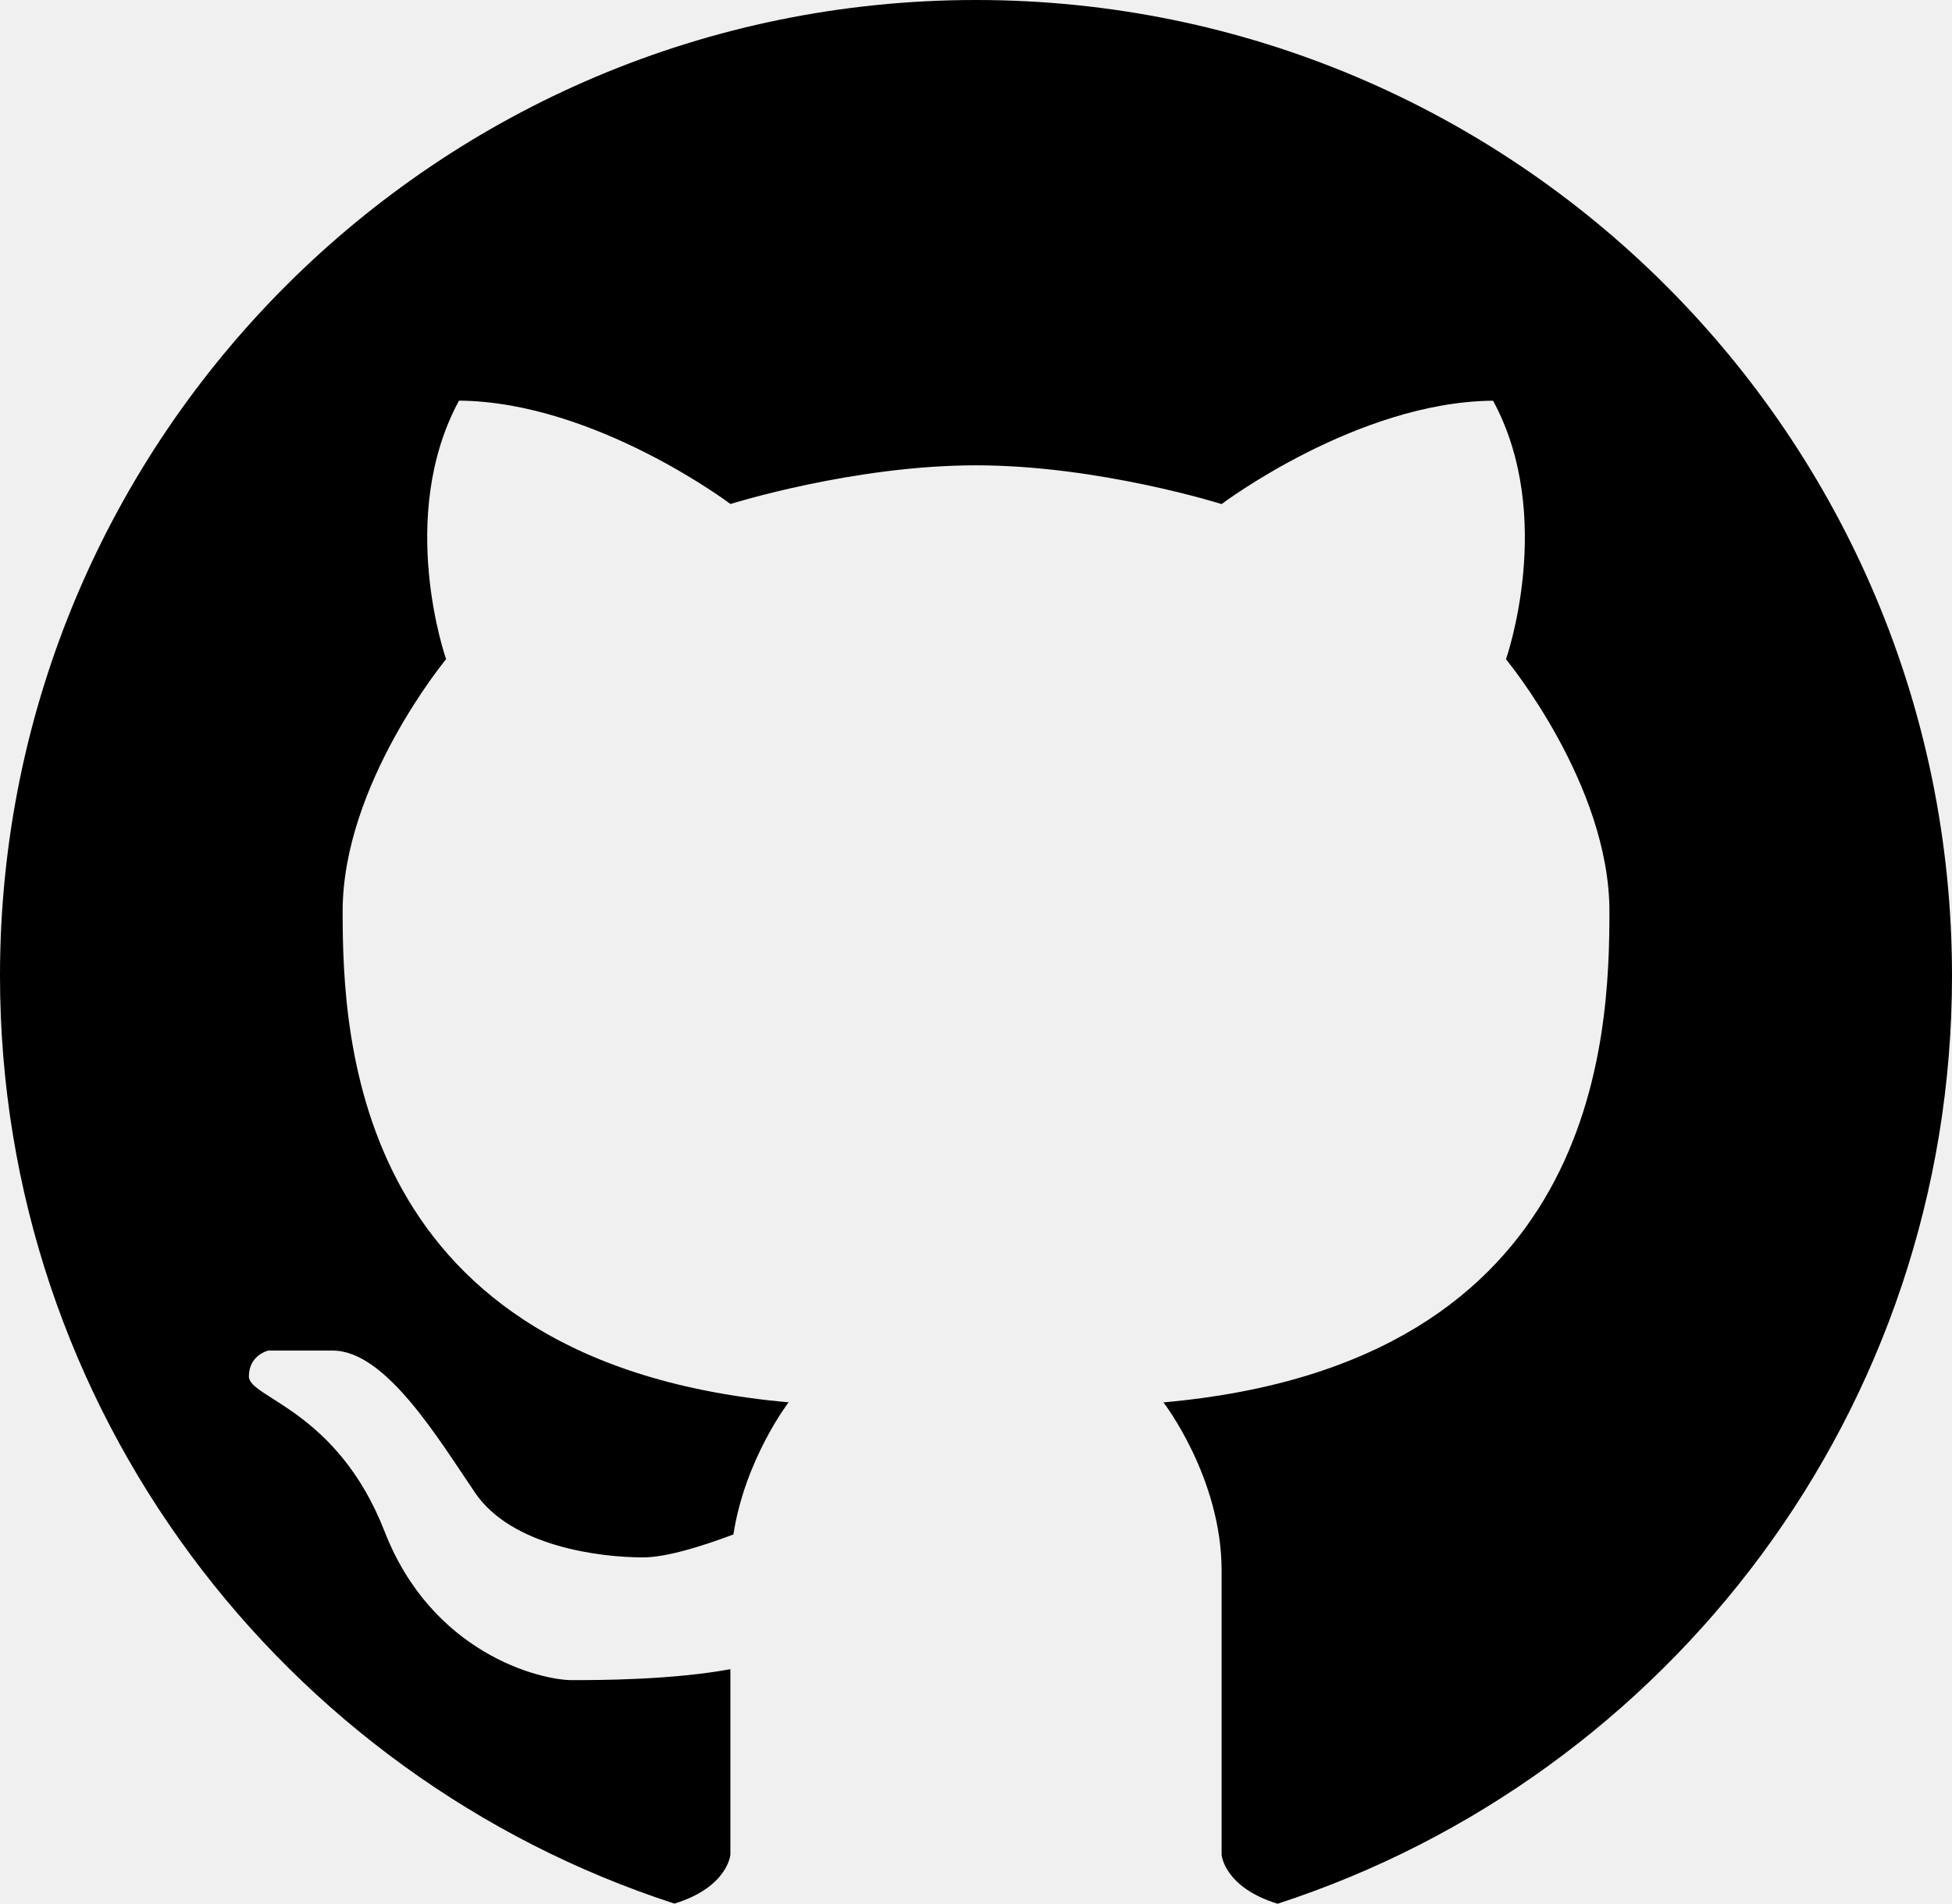
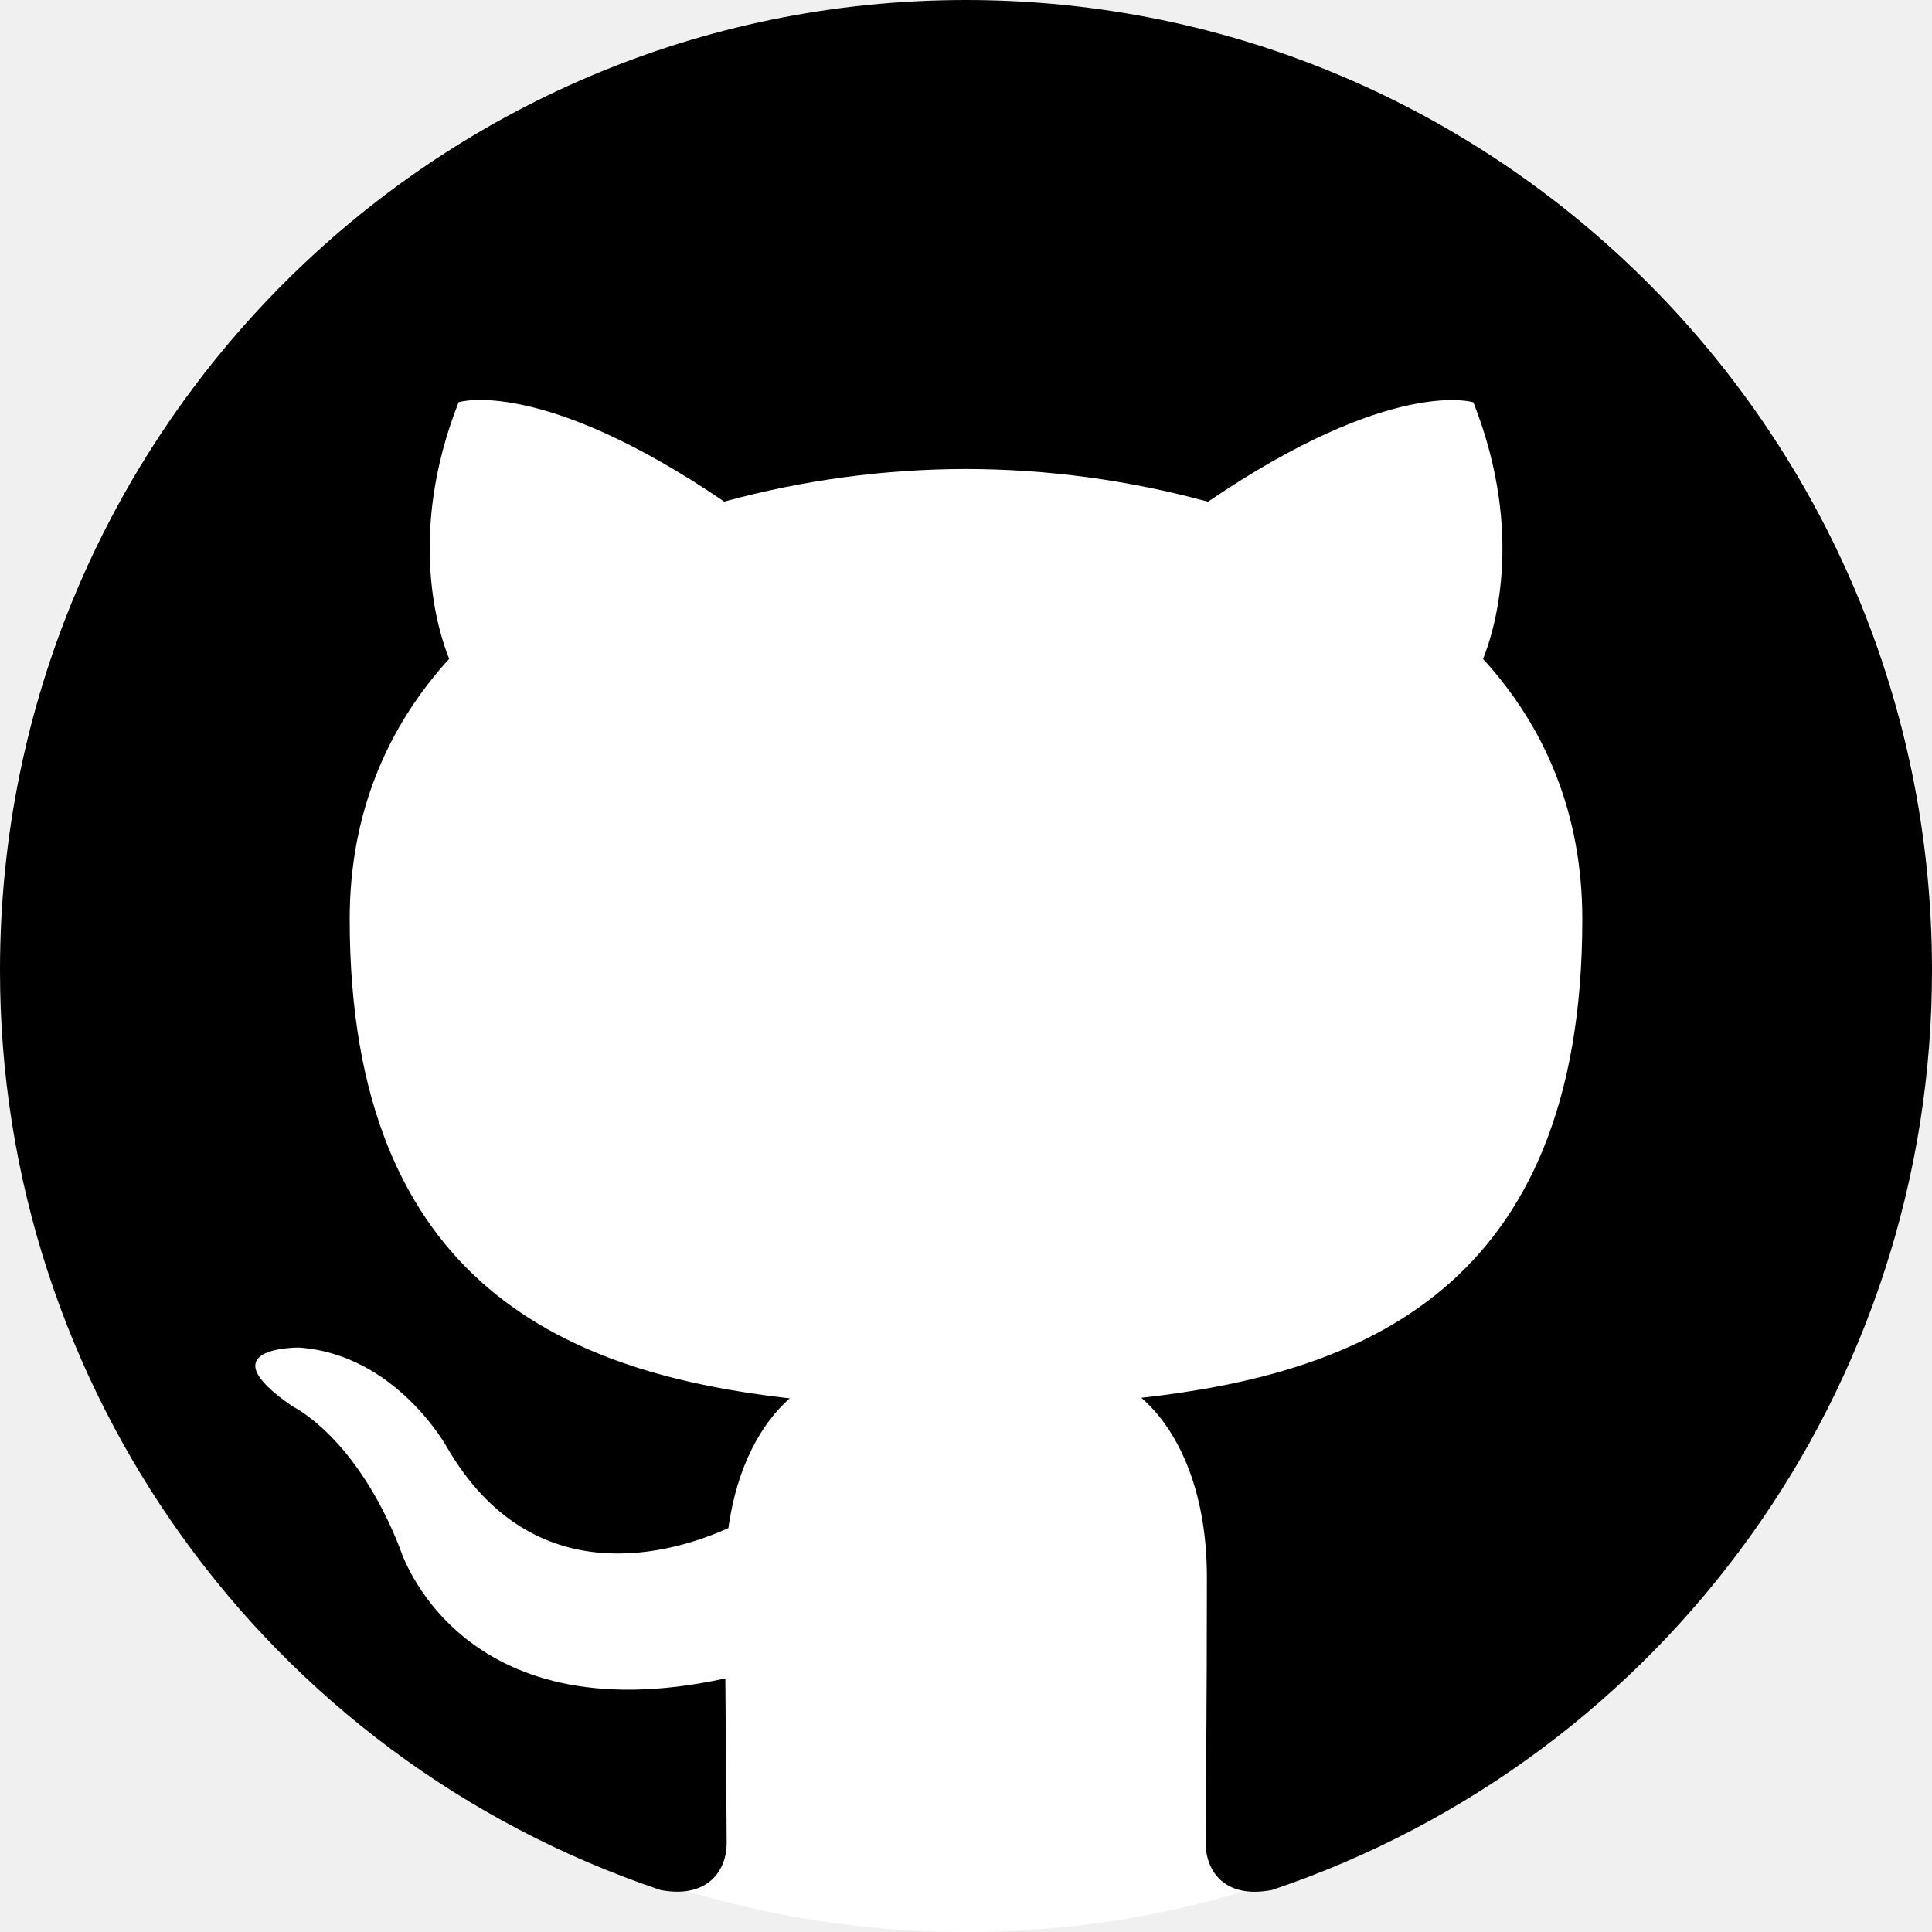
- <svg xmlns="http://www.w3.org/2000/svg" enable-background="new 0 0 28 27.311" viewBox="0 0 28 27.311" id="github-logo">
-   <path d="M28,14c0-7.732-6.268-14-14-14S0,6.268,0,14c0,6.221,4.061,11.488,9.674,13.311c0.767-0.235,0.803-0.702,0.803-0.702s0-1.383,0-2.661c-0.843,0.155-1.89,0.157-2.271,0.157c-0.464,0-2.009-0.386-2.689-2.132c-0.68-1.746-1.947-1.916-1.947-2.225s0.278-0.371,0.278-0.371s0.17,0,0.927,0c0.757,0,1.514,1.267,2.04,2.04s1.792,0.927,2.411,0.927c0.347,0,0.885-0.175,1.294-0.329c0.167-1.082,0.792-1.896,0.792-1.896c-6.243-0.556-6.397-5.223-6.397-7.046c0-1.823,1.484-3.616,1.484-3.616s-0.719-2.04,0.185-3.709c1.947,0.015,3.894,1.483,3.894,1.483S12.238,6.676,14,6.676s3.523,0.556,3.523,0.556s1.947-1.468,3.894-1.483c0.904,1.669,0.185,3.709,0.185,3.709s1.484,1.792,1.484,3.616c0,1.823-0.155,6.49-6.397,7.046c0,0,0.834,1.082,0.834,2.411s0,4.08,0,4.08s0.035,0.466,0.803,0.702C23.939,25.488,28,20.221,28,14z" />
+ <svg xmlns="http://www.w3.org/2000/svg" id="SvgjsSvg1020" width="288" height="288" version="1.1">
+   <circle id="SvgjsCircle1026" r="144" cx="144" cy="144" transform="matrix(1,0,0,1,2.842170943040401e-14,2.842170943040401e-14)" fill="#ffffff" />
+   <defs id="SvgjsDefs1021" />
+   <g id="SvgjsG1022" transform="matrix(1,0,0,1,0,0)">
+     <svg viewBox="0 0 16 16" width="288" height="288">
+       <path d="M7.999 0C3.582 0 0 3.596 0 8.032a8.031 8.031 0 0 0 5.472 7.621c.4.074.546-.174.546-.387 0-.191-.007-.696-.011-1.366-2.225.485-2.695-1.077-2.695-1.077-.363-.928-.888-1.175-.888-1.175-.727-.498.054-.488.054-.488.803.057 1.225.828 1.225.828.714 1.227 1.873.873 2.329.667.072-.519.279-.873.508-1.074-1.776-.203-3.644-.892-3.644-3.969 0-.877.312-1.594.824-2.156-.083-.203-.357-1.02.078-2.125 0 0 .672-.216 2.2.823a7.633 7.633 0 0 1 2.003-.27 7.65 7.65 0 0 1 2.003.271c1.527-1.039 2.198-.823 2.198-.823.436 1.106.162 1.922.08 2.125.513.562.822 1.279.822 2.156 0 3.085-1.87 3.764-3.652 3.963.287.248.543.738.543 1.487 0 1.074-.01 1.94-.01 2.203 0 .215.144.465.55.386A8.032 8.032 0 0 0 16 8.032C16 3.596 12.418 0 7.999 0z" fill="#000000" class="color000 svgShape" />
+     </svg>
+   </g>
</svg>
